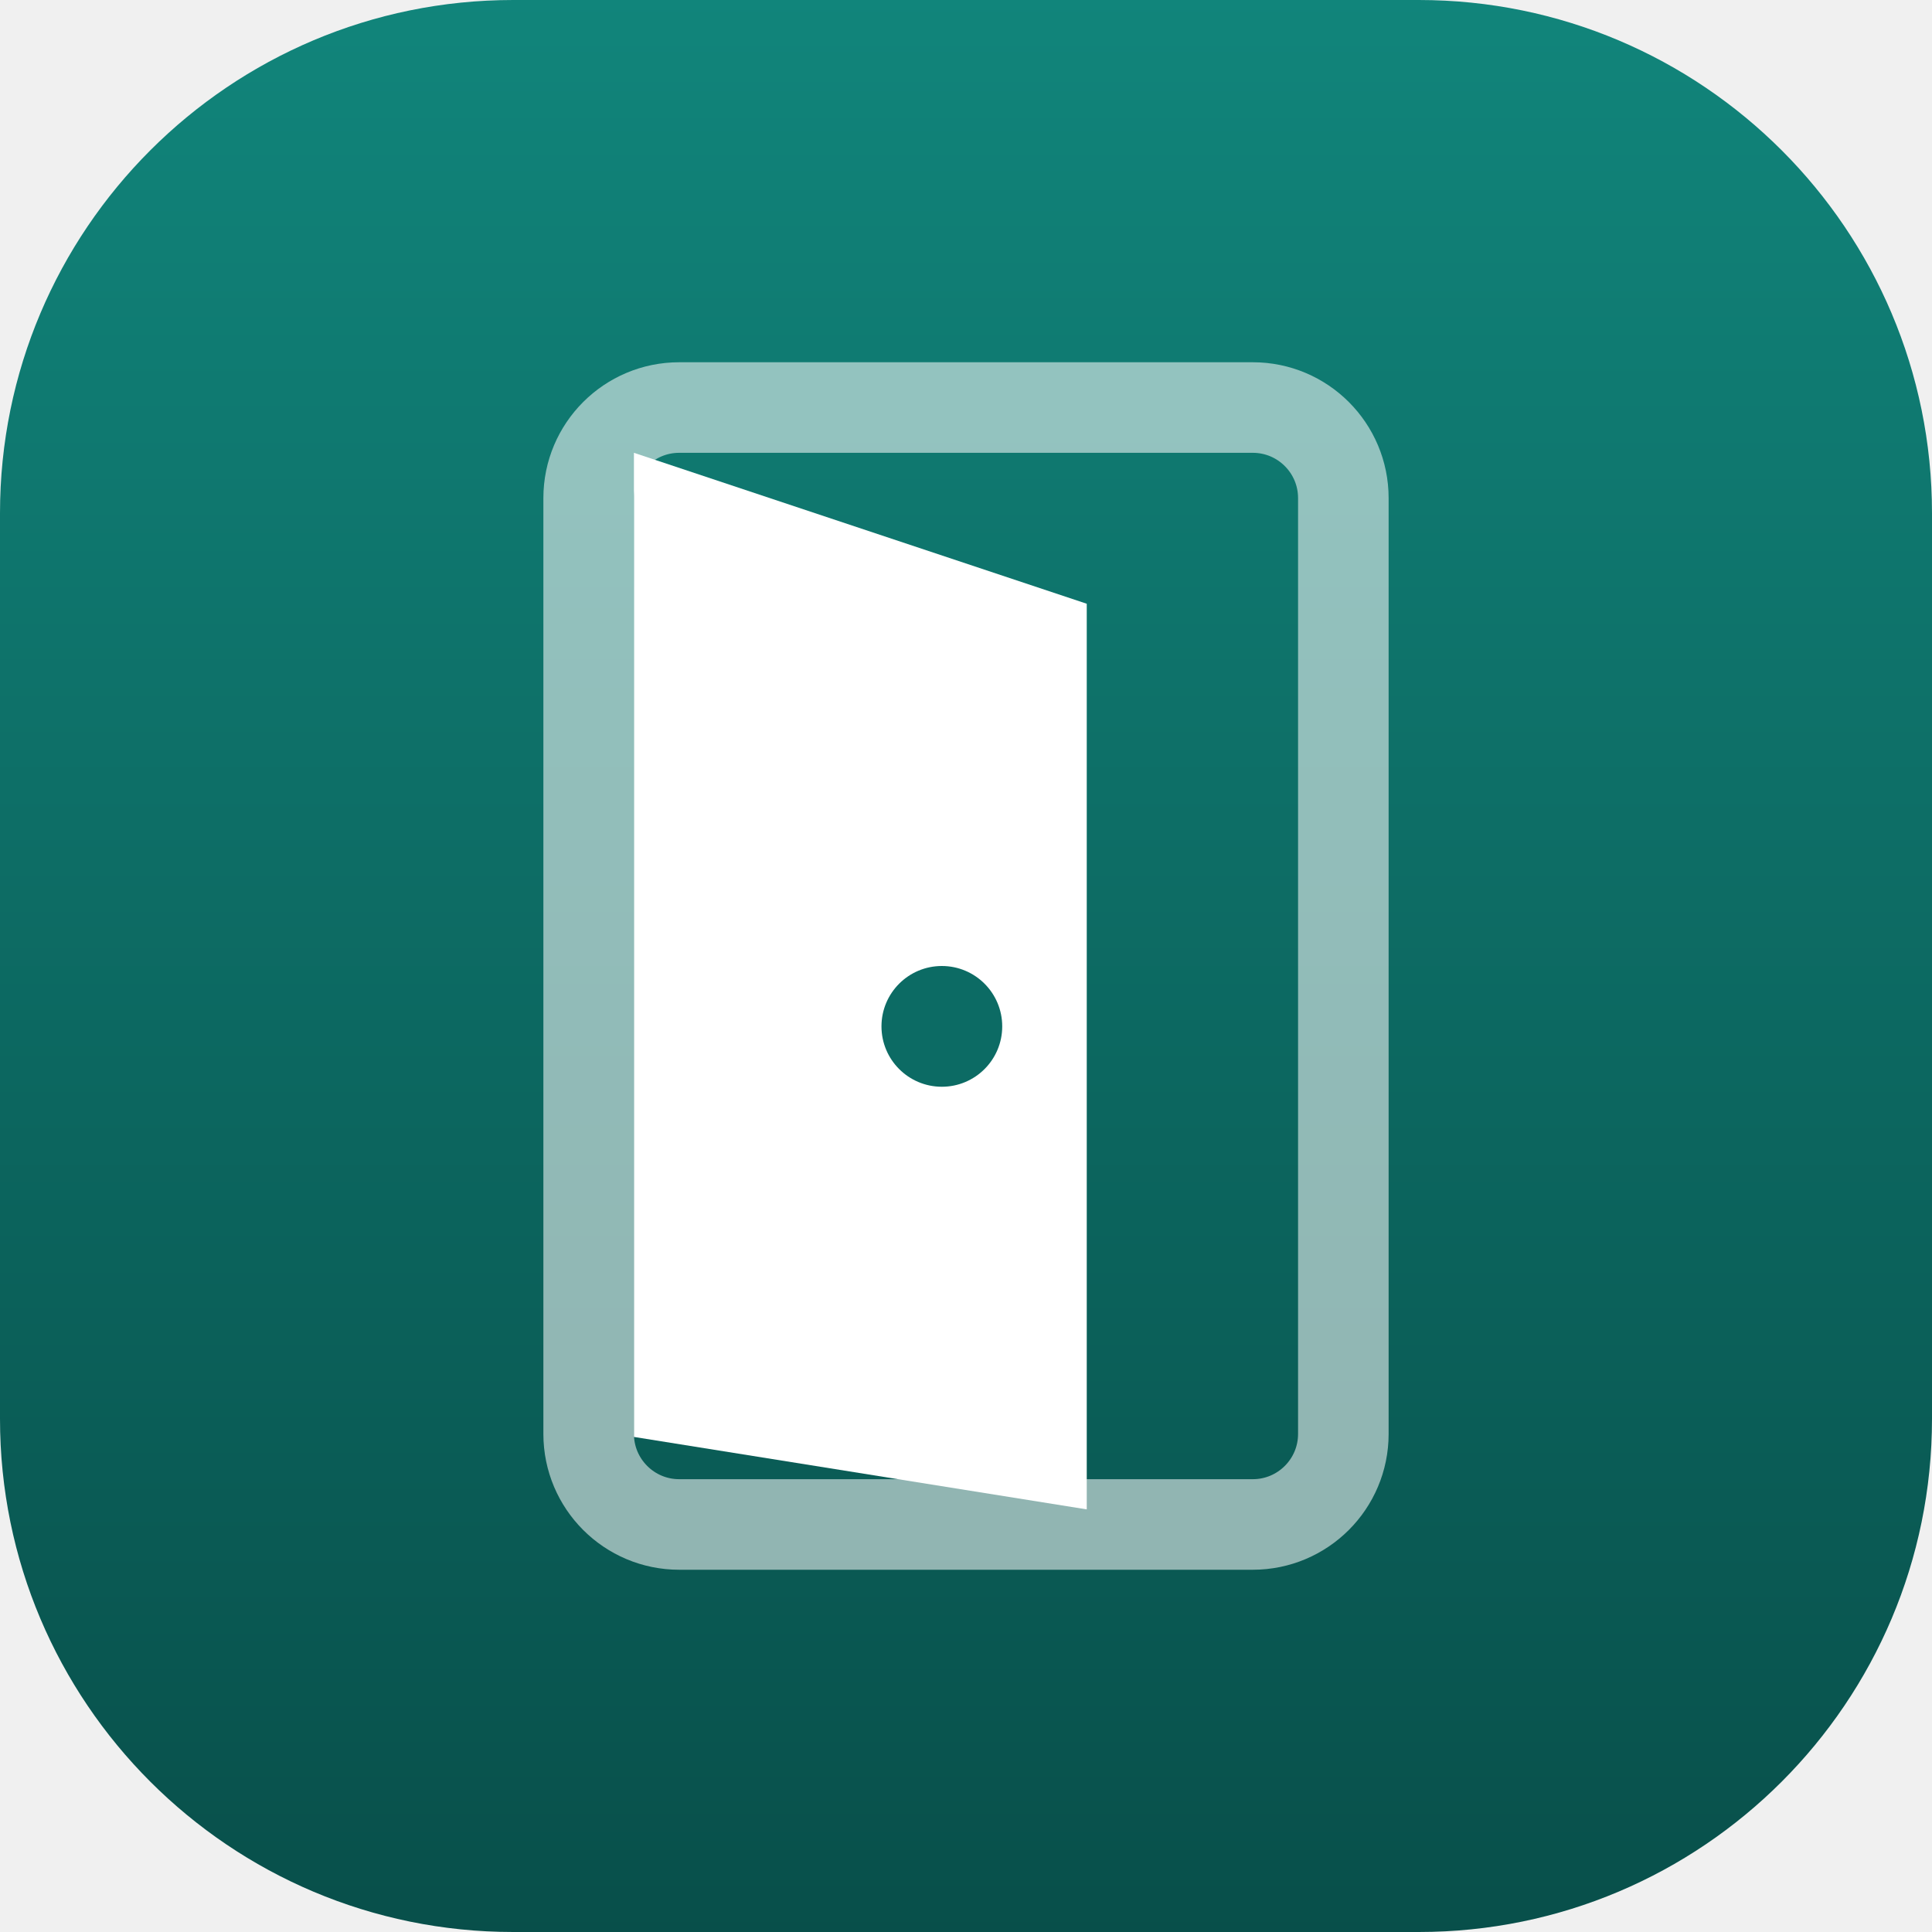
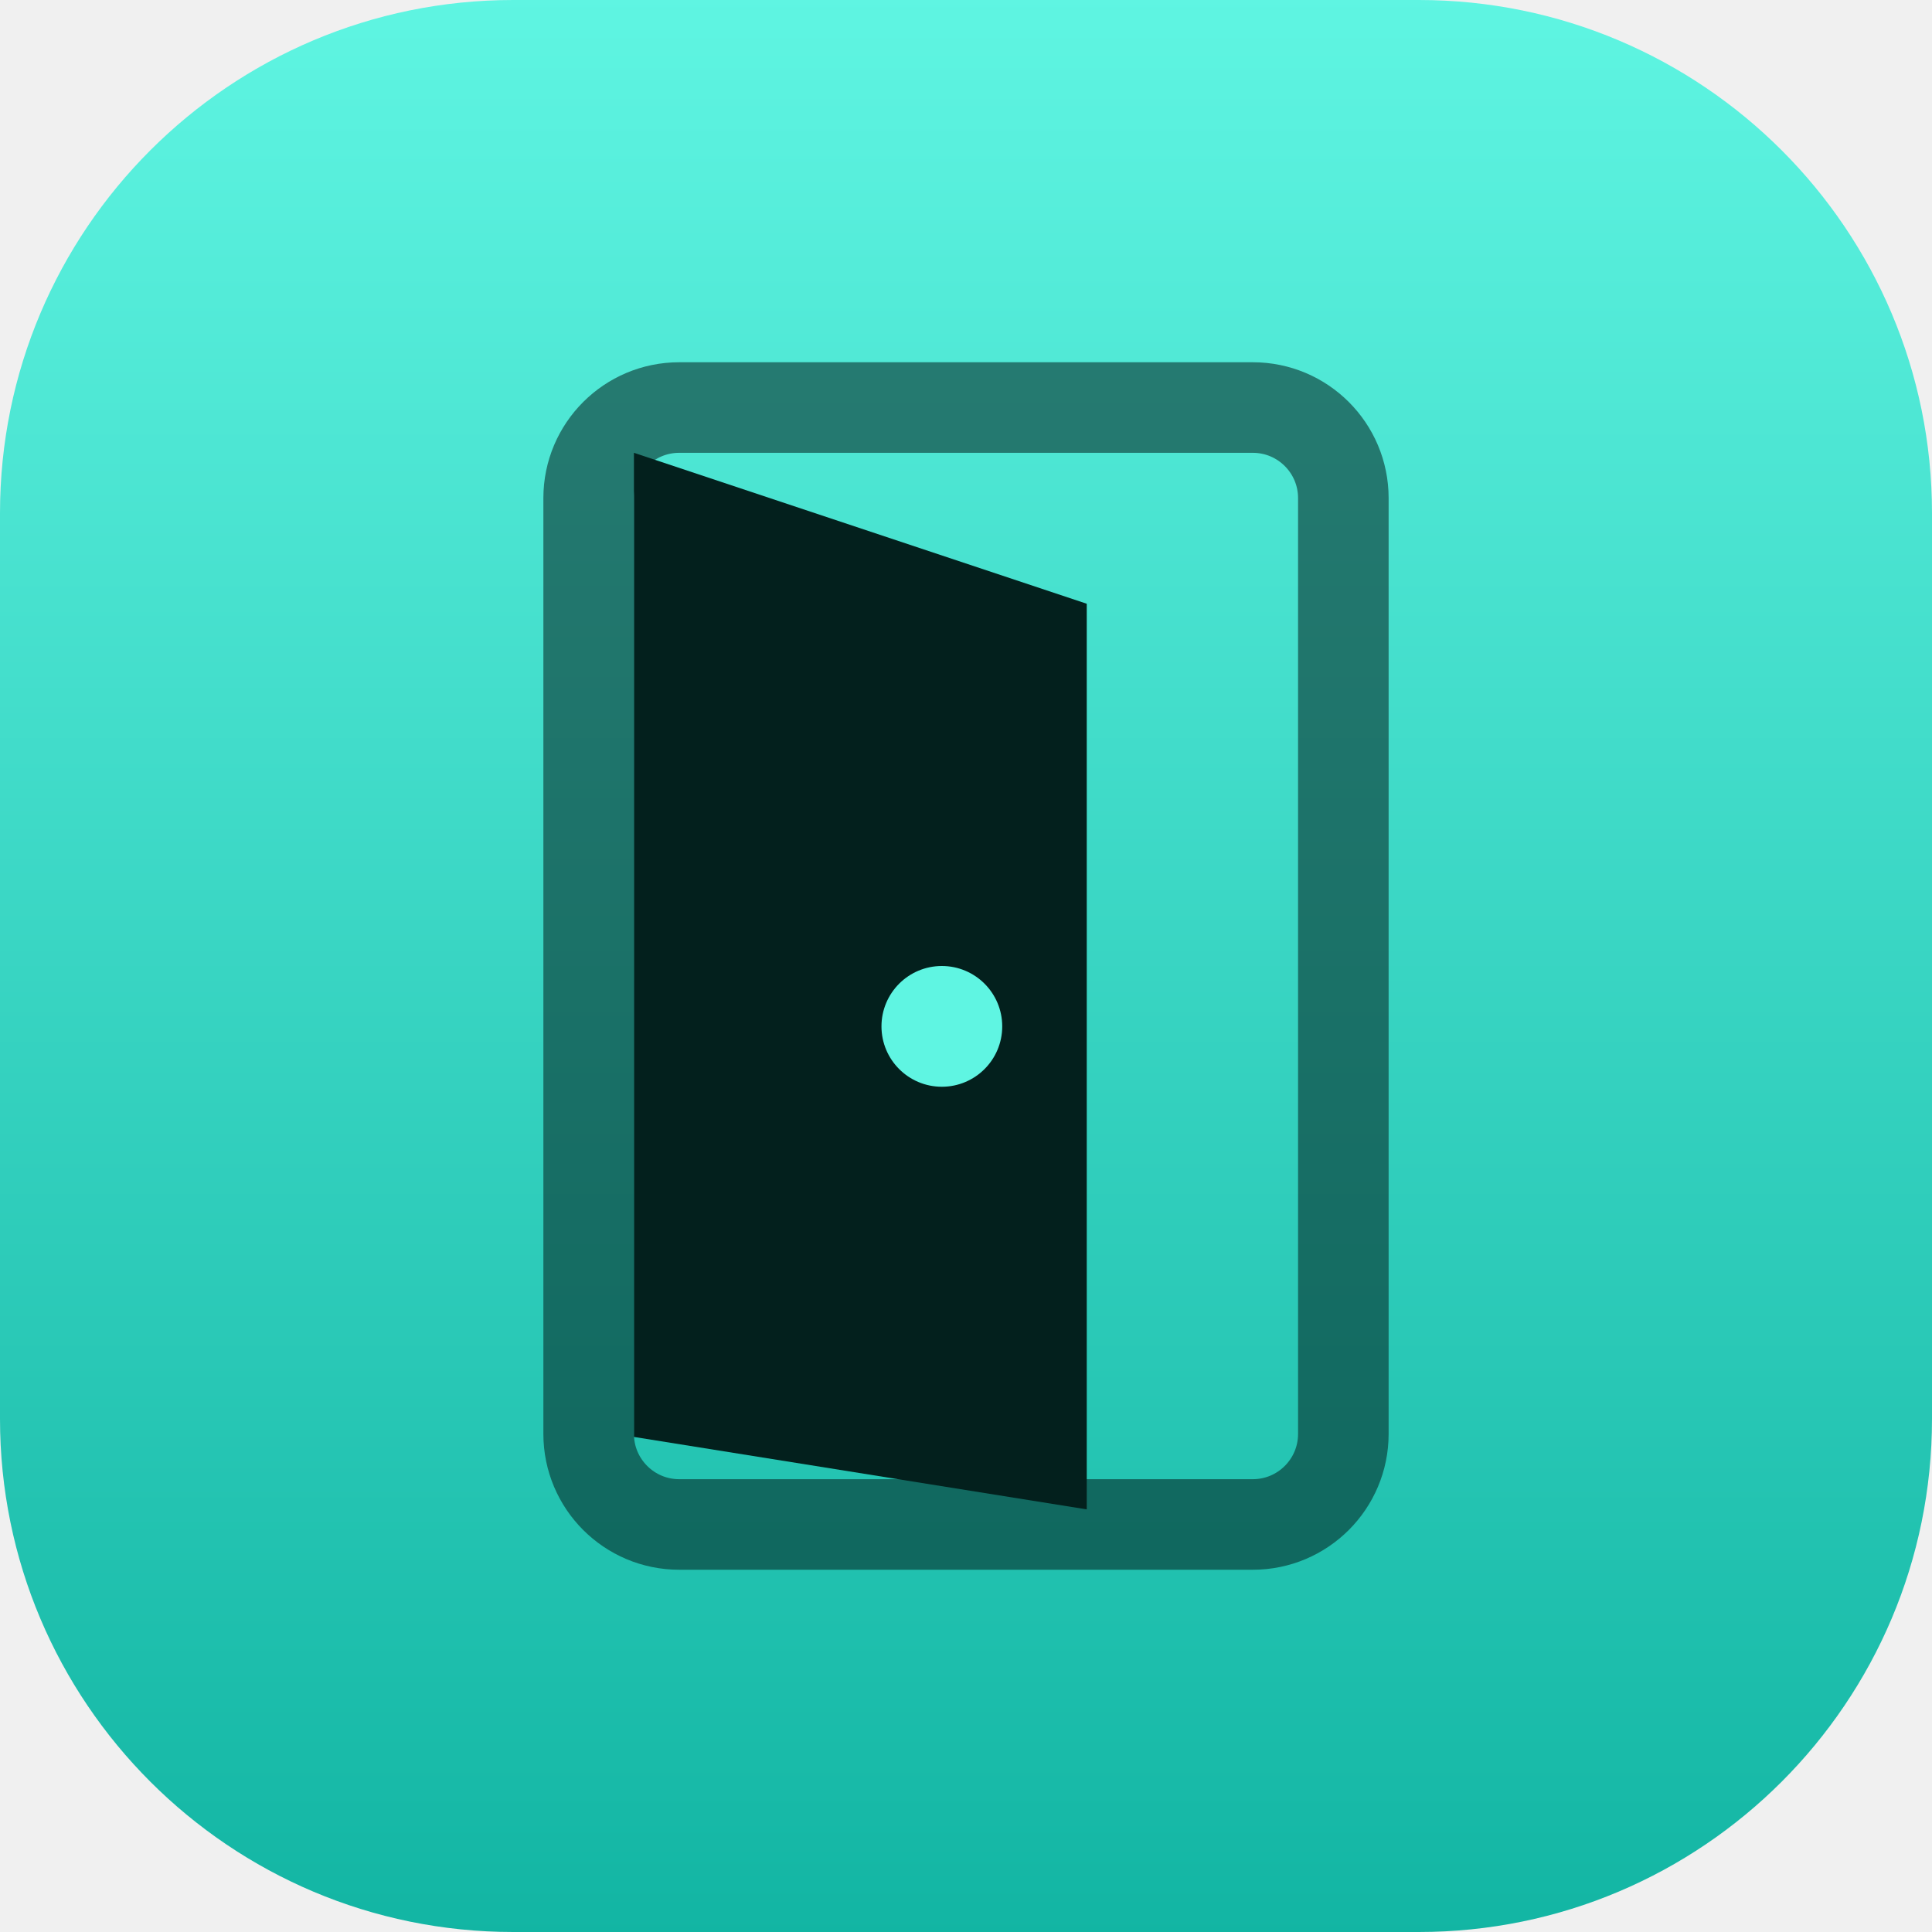
<svg xmlns="http://www.w3.org/2000/svg" viewBox="0 0 32 32">
  <defs>
    <linearGradient id="g" x1="0" y1="0" x2="0" y2="1">
-       <stop offset="0" stop-color="#11857b" />
-       <stop offset="1" stop-color="#084f4a" />
+       <stop offset="0" stop-color="#5ff5e2" />
+       <stop offset="1" stop-color="#12b5a3" />
    </linearGradient>
  </defs>
  <rect width="32" height="32" rx="8.5" fill="url(#g)" />
-   <rect x="9.75" y="6.75" width="12.5" height="18.5" rx="1.5" fill="none" stroke="#fff" stroke-opacity=".55" stroke-width="1.5" />
-   <path d="M10.5 7.5 18 10v15l-7.5-1.2z" fill="#fff" />
-   <circle cx="15.6" cy="17" r="1" fill="#0c6b64" />
+   <rect x="9.75" y="6.75" width="12.5" height="18.5" rx="1.5" fill="none" stroke="#03201d" stroke-opacity=".55" stroke-width="1.5" />
+   <path d="M10.5 7.5 18 10v15l-7.5-1.2z" fill="#03201d" />
+   <circle cx="15.6" cy="17" r="1" fill="#5ff5e2" />
</svg>
